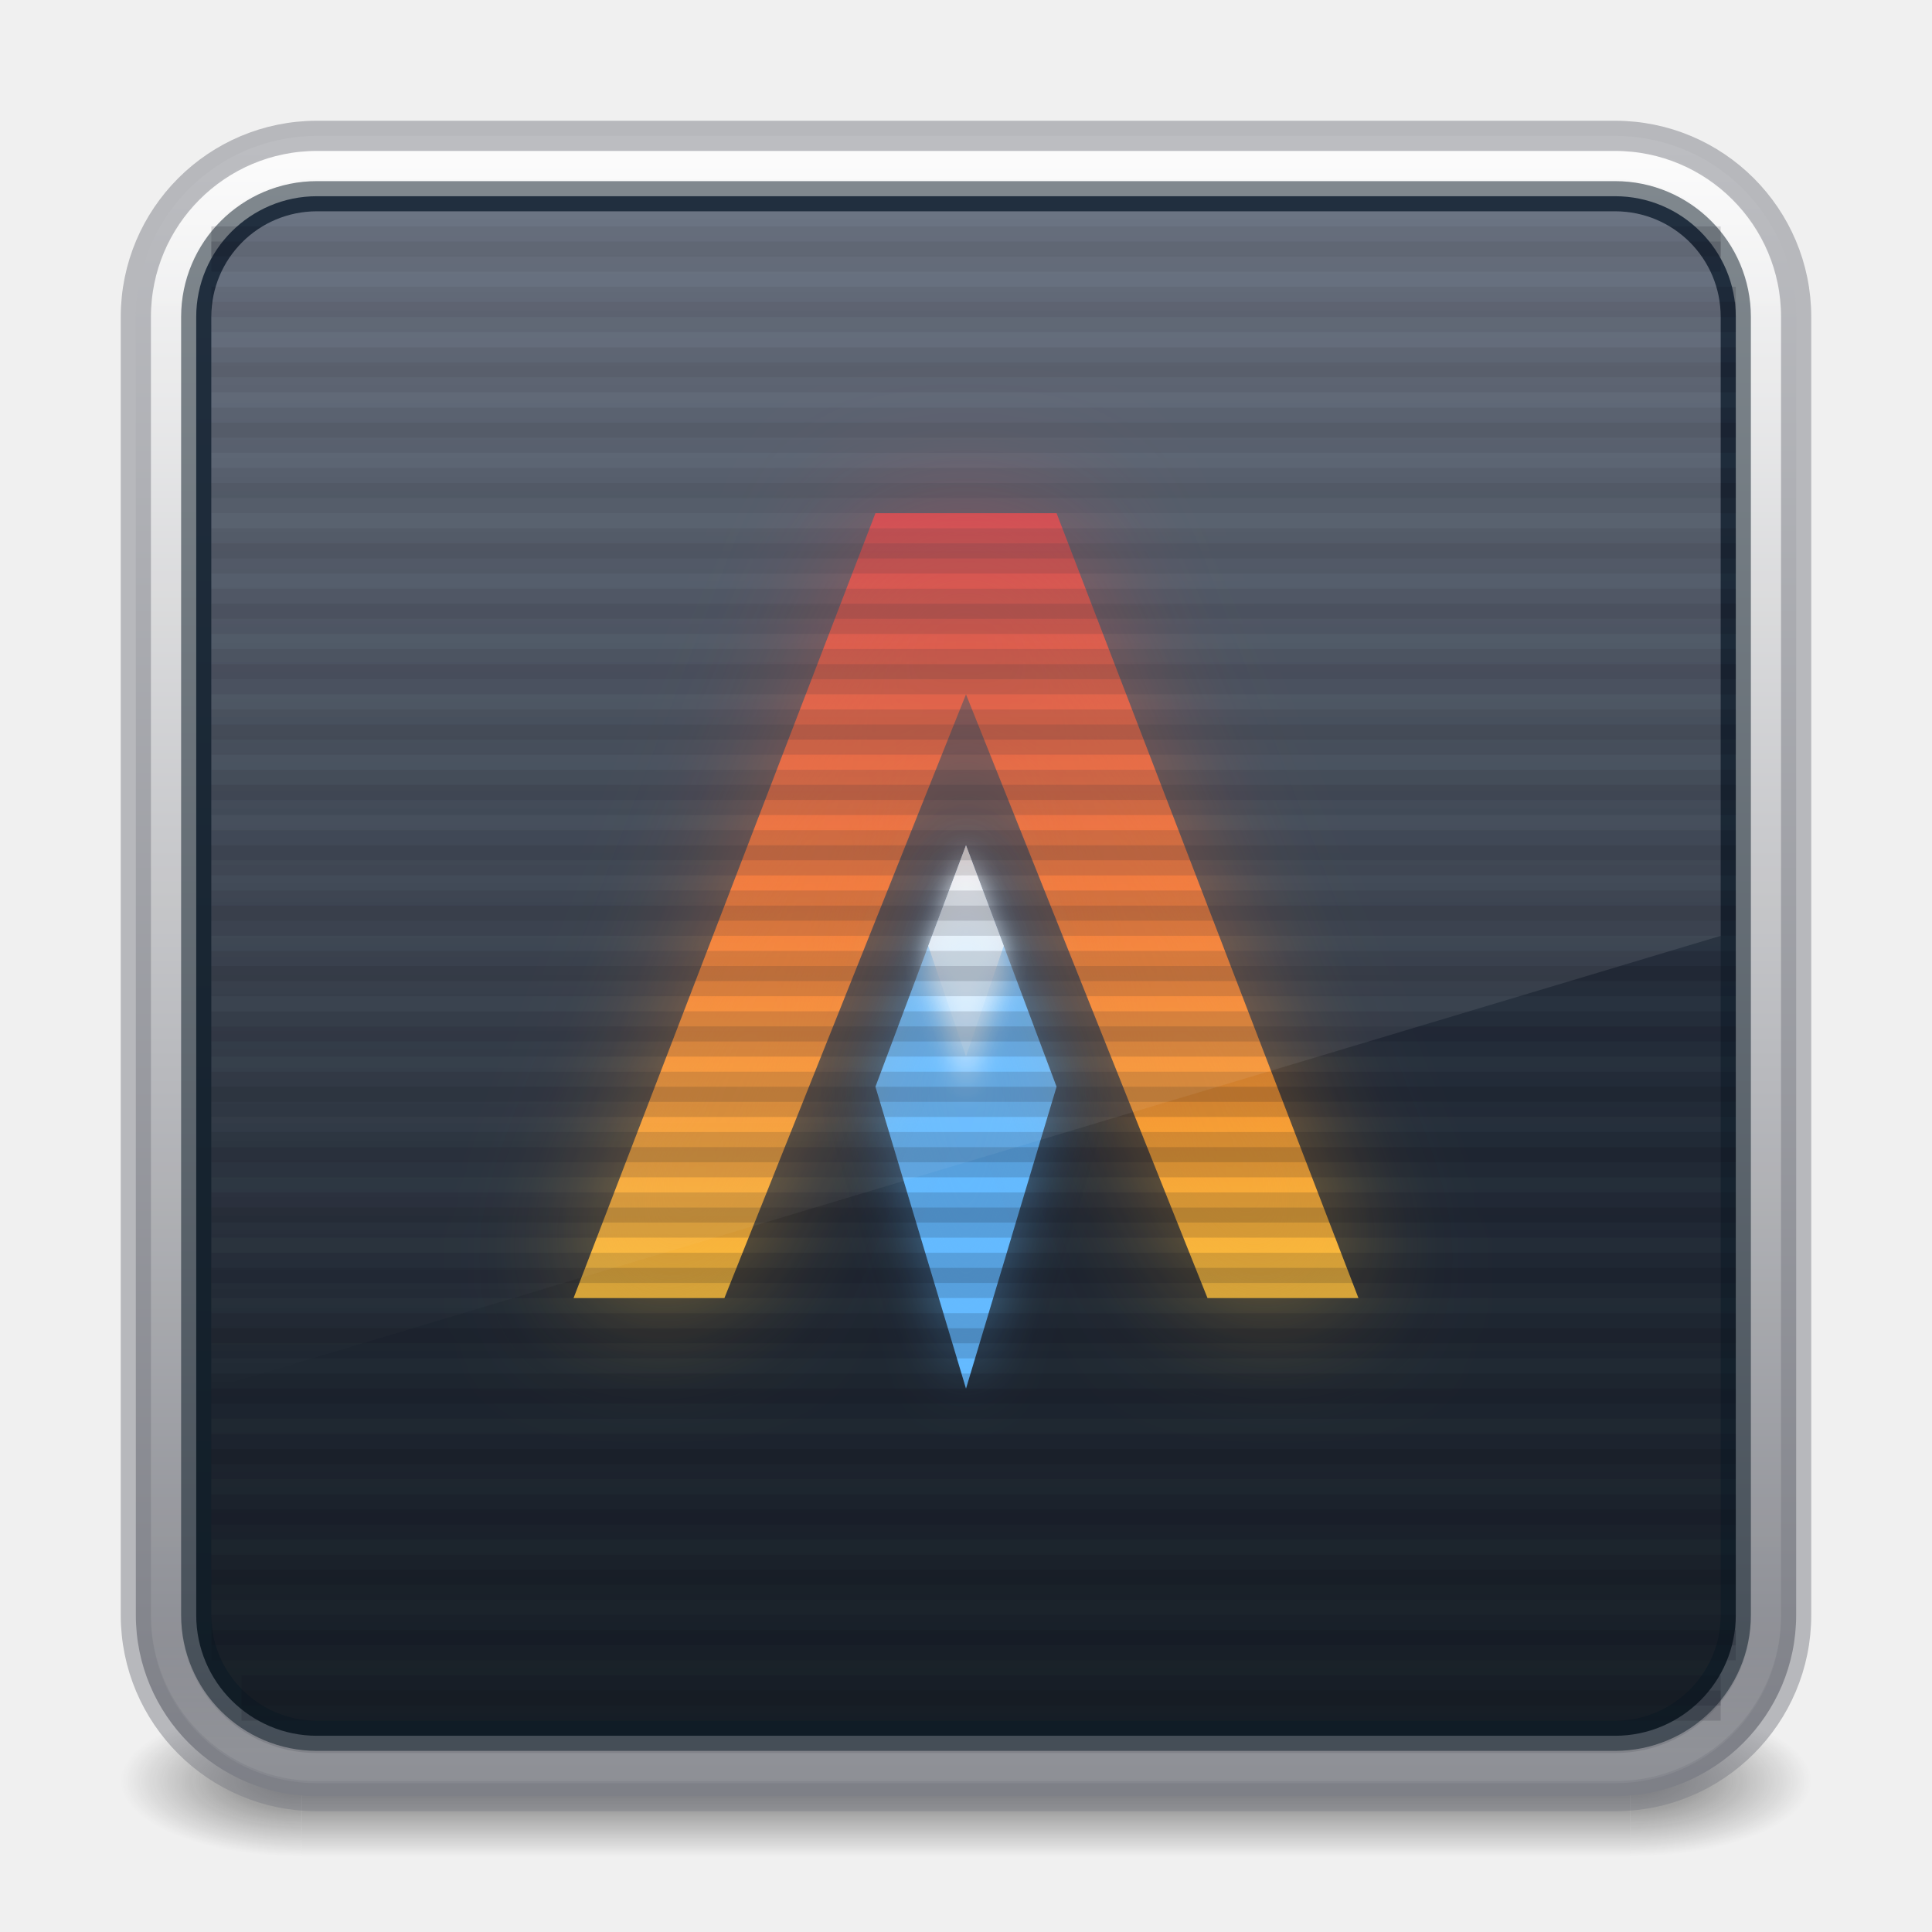
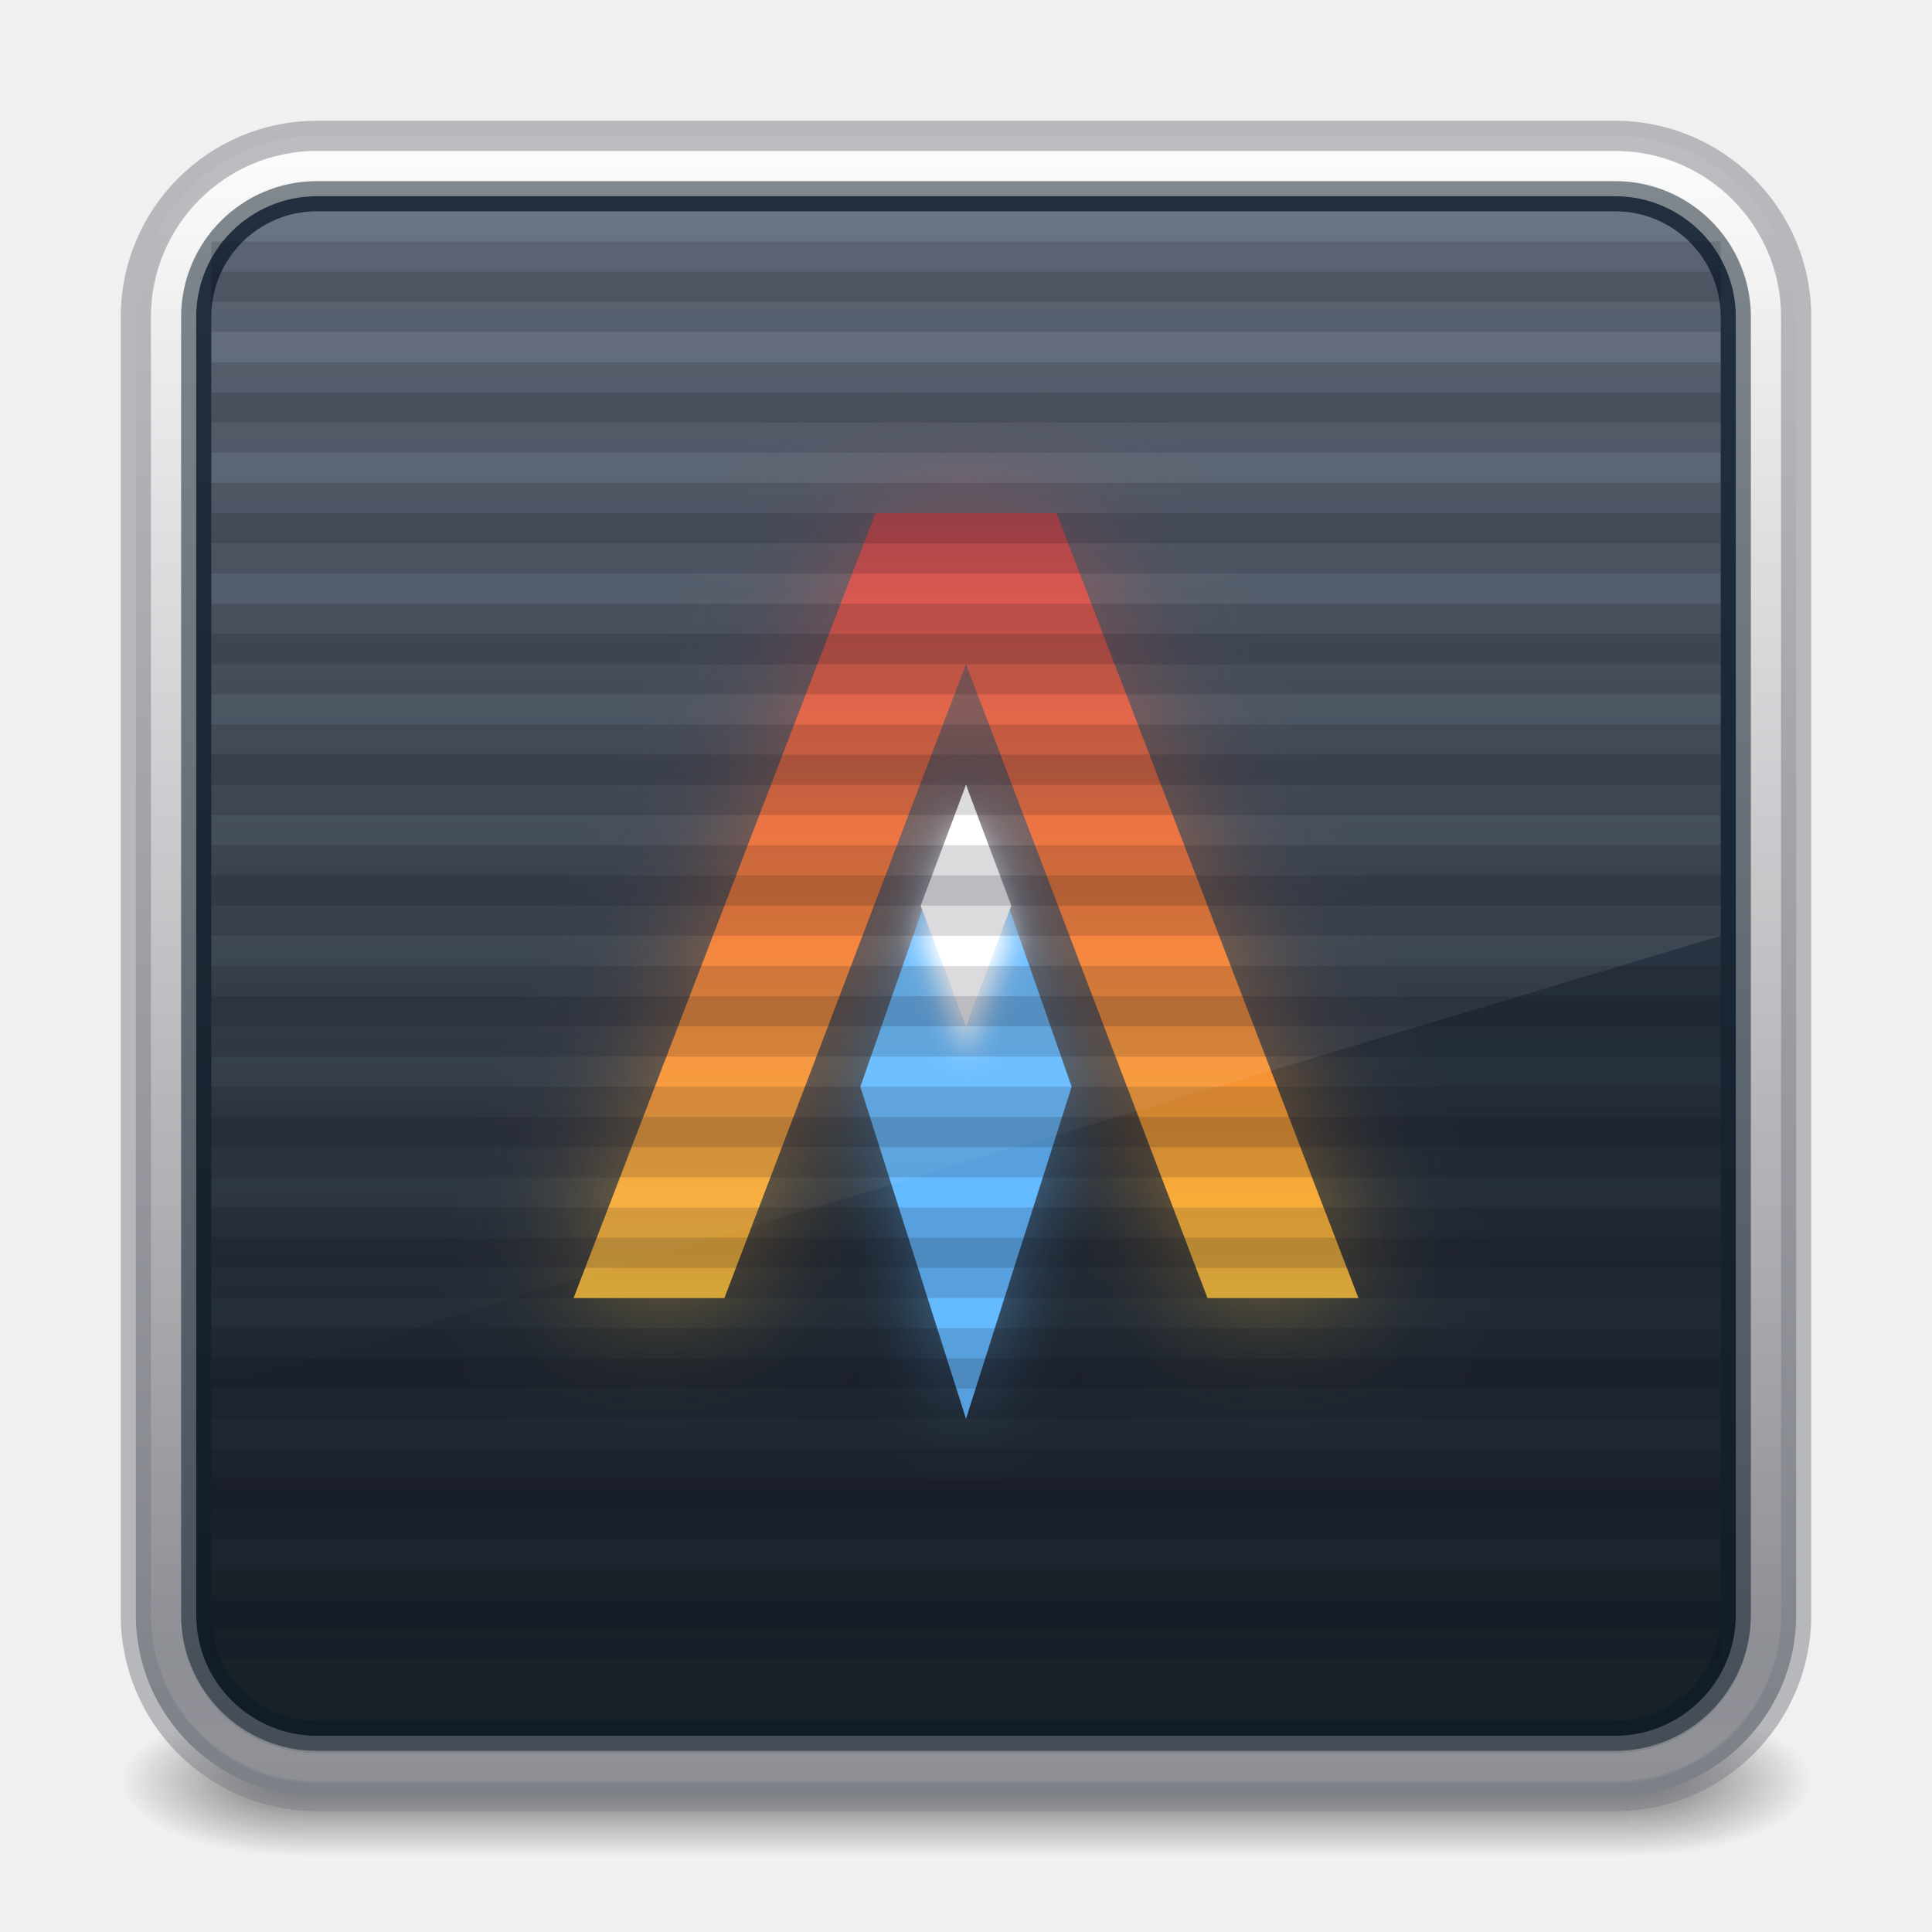
<svg xmlns="http://www.w3.org/2000/svg" xmlns:xlink="http://www.w3.org/1999/xlink" width="64" height="64" viewBox="0 0 64 64" fill="none" version="1.1" id="svg4" xml:space="preserve">
  <defs id="defs4">
    <linearGradient id="linearGradient48">
      <stop style="stop-color:#ffffff;stop-opacity:1;" offset="0" id="stop48" />
      <stop style="stop-color:#ffffff;stop-opacity:0;" offset="1" id="stop49" />
    </linearGradient>
    <linearGradient id="linearGradient909">
      <stop id="stop901" style="stop-color:#3a465a;stop-opacity:1;" offset="0" />
      <stop id="stop907" style="stop-color:#182027;stop-opacity:1;" offset="1" />
    </linearGradient>
    <linearGradient y2="42.092" x2="24" y1="5.909" x1="24" gradientTransform="matrix(1.432432,0,0,1.436283,-2.378375,-2.470783)" gradientUnits="userSpaceOnUse" id="linearGradient3904" xlink:href="#linearGradient4270" />
    <linearGradient id="linearGradient4270">
      <stop id="stop4272" style="stop-color:#ffffff;stop-opacity:1" offset="0" />
      <stop id="stop4274" style="stop-color:#ffffff;stop-opacity:0.235" offset="0.086" />
      <stop id="stop4276" style="stop-color:#ffffff;stop-opacity:0.157" offset="0.933" />
      <stop id="stop4278" style="stop-color:#ffffff;stop-opacity:0.392" offset="1" />
    </linearGradient>
    <linearGradient id="linearGradient3688-166-749-654">
      <stop offset="0" style="stop-color:#181818;stop-opacity:1" id="stop3088" />
      <stop offset="1" style="stop-color:#181818;stop-opacity:0" id="stop3090" />
    </linearGradient>
    <linearGradient id="linearGradient3702-501-757-795">
      <stop offset="0" style="stop-color:#181818;stop-opacity:0" id="stop3100" />
      <stop offset="0.5" style="stop-color:#181818;stop-opacity:1" id="stop3102" />
      <stop offset="1" style="stop-color:#181818;stop-opacity:0" id="stop3104" />
    </linearGradient>
    <radialGradient cx="4.993" cy="43.5" r="2.5" fx="4.993" fy="43.5" id="radialGradient3337-2-2" xlink:href="#linearGradient3688-166-749-654" gradientUnits="userSpaceOnUse" gradientTransform="matrix(2.404541,0,0,1,41.98575,15.5)" />
    <radialGradient cx="4.993" cy="43.5" r="2.5" fx="4.993" fy="43.5" id="radialGradient3339-1-4" xlink:href="#linearGradient3688-166-749-654" gradientUnits="userSpaceOnUse" gradientTransform="matrix(2.404541,0,0,1,-22.01424,-102.5)" />
    <linearGradient x1="25.058" y1="47.028" x2="25.058" y2="39.999" id="linearGradient6394" xlink:href="#linearGradient3702-501-757-795" gradientUnits="userSpaceOnUse" gradientTransform="matrix(1.571429,0,0,0.7142857,-5.714285,27.92857)" />
    <linearGradient xlink:href="#linearGradient2" id="linearGradient899" x1="31.781" y1="4.927" x2="31.781" y2="59.148" gradientUnits="userSpaceOnUse" />
    <linearGradient id="linearGradient1">
      <stop style="stop-color:#c6262e;stop-opacity:1;" offset="0" id="stop4" />
      <stop style="stop-color:#f37329;stop-opacity:1;" offset="0.5" id="stop6" />
      <stop style="stop-color:#f9c440;stop-opacity:1;" offset="1" id="stop5" />
    </linearGradient>
-     <filter style="color-interpolation-filters:sRGB" id="filter7-2" x="-0.366" y="-0.133" width="1.731" height="1.266">
-       <feGaussianBlur stdDeviation="0.305" id="feGaussianBlur7-9" />
-     </filter>
-     <linearGradient xlink:href="#linearGradient1" id="linearGradient134" gradientUnits="userSpaceOnUse" gradientTransform="matrix(1.333333,0,0,1.333333,-65.33332,-1.999995)" x1="25" y1="15" x2="25" y2="35" />
    <linearGradient id="linearGradient2">
      <stop style="stop-color:#fafafa;stop-opacity:1;" offset="0" id="stop7" />
      <stop style="stop-color:#7e8087;stop-opacity:1;" offset="1" id="stop8" />
    </linearGradient>
    <linearGradient xlink:href="#linearGradient909" id="linearGradient11" x1="33" y1="6.5" x2="33" y2="57.5" gradientUnits="userSpaceOnUse" />
    <linearGradient xlink:href="#linearGradient1" id="linearGradient18" gradientUnits="userSpaceOnUse" gradientTransform="matrix(1.333333,0,0,1.333333,-0.833322,-1.999995)" x1="25" y1="15" x2="25" y2="35" />
-     <filter style="color-interpolation-filters:sRGB" id="filter21" x="-0.365" y="-0.13" width="1.73" height="1.261">
-       <feGaussianBlur stdDeviation="0.38" id="feGaussianBlur21" />
-     </filter>
-     <filter style="color-interpolation-filters:sRGB" id="filter22" x="-0.384" y="-0.128" width="1.768" height="1.256">
-       <feGaussianBlur stdDeviation="0.96" id="feGaussianBlur22" />
-     </filter>
    <filter style="color-interpolation-filters:sRGB" id="filter23" x="-0.192" y="-0.192" width="1.384" height="1.384">
      <feGaussianBlur stdDeviation="2.08" id="feGaussianBlur23" />
    </filter>
    <linearGradient xlink:href="#linearGradient48" id="linearGradient49" x1="33" y1="7" x2="33" y2="46" gradientUnits="userSpaceOnUse" />
-     <linearGradient xlink:href="#linearGradient1" id="linearGradient50" gradientUnits="userSpaceOnUse" gradientTransform="matrix(1.333333,0,0,1.333333,-0.833322,-1.999995)" x1="25" y1="15" x2="25" y2="35" />
+     <linearGradient xlink:href="#linearGradient1" id="linearGradient50" gradientUnits="userSpaceOnUse" gradientTransform="matrix(1.333333,0,0,1.333333,-1.333322,-2.999995)" x1="25" y1="15" x2="25" y2="35" />
+     <filter style="color-interpolation-filters:sRGB" id="filter1" x="-0.352" y="-0.132" width="1.704" height="1.264">
+       <feGaussianBlur stdDeviation="0.44" id="feGaussianBlur1" />
+     </filter>
+     <filter style="color-interpolation-filters:sRGB" id="filter3" x="-0.992" y="-0.372" width="2.984" height="1.744">
+       <feGaussianBlur stdDeviation="1.24" id="feGaussianBlur3" />
+     </filter>
+     <filter style="color-interpolation-filters:sRGB" id="filter4" x="-0.425" y="-0.142" width="1.85" height="1.283">
+       <feGaussianBlur stdDeviation="1.24" id="feGaussianBlur4" />
+     </filter>
  </defs>
  <g id="g866">
    <rect style="opacity:0.6;fill:url(#radialGradient3337-2-2);fill-opacity:1;stroke:none;stroke-width:1.062" id="rect2801-5-5-7-9" y="56.5" x="54" height="5" width="6" />
    <rect style="opacity:0.6;fill:url(#radialGradient3339-1-4);fill-opacity:1;stroke:none;stroke-width:1.062" id="rect3696-3-0-3-7" transform="scale(-1)" y="-61.5" x="-10" height="5" width="6" />
    <rect style="opacity:0.6;fill:url(#linearGradient6394);fill-opacity:1;stroke:none;stroke-width:1.062" id="rect3700-5-6-8-4" y="56.5" x="10" height="5" width="44" />
  </g>
  <rect width="55" height="55" rx="6" ry="6" x="4.5" y="4.5" id="rect5505-21-3-8-5-2-9" style="color:#000000;display:inline;overflow:visible;visibility:visible;fill:url(#linearGradient899);fill-rule:nonzero;stroke:none;stroke-width:1;marker:none;enable-background:accumulate" />
  <rect style="opacity:0.3;fill:none;stroke:url(#linearGradient3904);stroke-width:1;stroke-linecap:round;stroke-linejoin:round;stroke-miterlimit:4;stroke-dasharray:none;stroke-dashoffset:0;stroke-opacity:1" id="rect6741" y="5.429" x="5.5" ry="5" rx="5" height="53.142" width="53" />
  <rect style="color:#000000;display:inline;overflow:visible;visibility:visible;opacity:0.5;fill:none;stroke:#7e8087;stroke-width:1;stroke-linecap:round;stroke-linejoin:round;stroke-miterlimit:4;stroke-dasharray:none;stroke-dashoffset:0;stroke-opacity:1;marker:none;enable-background:accumulate" id="rect5505-21-9" y="4.5" x="4.5" ry="6" rx="6" height="55" width="55" />
-   <path style="fill:url(#linearGradient134);stroke:none;stroke-width:1.333;stroke-linejoin:round;stroke-opacity:0.497" d="m -35,18 h 6 l 10,26 h -5 l -8,-20 -8.003,20 H -45 Z" id="path115-2" />
-   <path style="fill:#64baff;stroke:none;stroke-width:1.293;stroke-linejoin:round;stroke-opacity:0.497" d="m -32,29 -3,8 3,10 3,-10 z" id="path116-7" />
-   <path style="fill:#ffffff;fill-opacity:1;stroke:none;stroke-width:0.8;stroke-linejoin:round;stroke-opacity:0.497" d="M -32,29 -33.25,32.333 -32,36 l 1.25,-3.667 z" id="path117-0" />
-   <path style="mix-blend-mode:normal;fill:#ffffff;fill-opacity:1;stroke:none;stroke-width:0.6;stroke-linejoin:round;stroke-opacity:0.497;filter:url(#filter7-2)" d="m -11.543,24 -1,2.5 1,3 1,-3 z" id="path118-9" transform="matrix(1.333333,0,0,1.333333,-16.60979,-1.999992)" />
  <rect style="opacity:1;fill:url(#linearGradient11);stroke:#091825;stroke-linejoin:round;stroke-opacity:0.498" id="rect2" width="51" height="51" x="6.5" y="6.5" rx="4" ry="4" />
-   <g id="g18" transform="translate(-0.5,-1)">
-     <path style="fill:url(#linearGradient50);stroke:none;stroke-width:1.333;stroke-linejoin:round;stroke-opacity:0.497" d="m 29.5,18 h 6 l 10,26 h -5 l -8,-20 -8.003,20 H 19.5 Z" id="path11" />
-     <path style="fill:#64baff;stroke:none;stroke-width:1.293;stroke-linejoin:round;stroke-opacity:0.497" d="m 32.5,29 -3,8 3,10 3,-10 z" id="path12" />
-     <path style="fill:#ffffff;fill-opacity:1;stroke:none;stroke-width:0.8;stroke-linejoin:round;stroke-opacity:0.497" d="M 32.5,29 31.25,32.333 32.5,36 33.75,32.333 Z" id="path13" />
-     <path style="mix-blend-mode:normal;fill:#ffffff;fill-opacity:1;stroke:none;stroke-width:0.6;stroke-linejoin:round;stroke-opacity:0.497;filter:url(#filter7-2)" d="m -11.543,24 -1,2.5 1,3 1,-3 z" id="path14" transform="matrix(1.333333,0,0,1.333333,47.89021,-1.999992)" />
+   <g id="g21" transform="translate(-0.5,-1)">
+     <g id="g4">
+       <path style="opacity:0.5;fill:#64baff;stroke:none;stroke-width:1.293;stroke-linejoin:round;stroke-opacity:0.497;filter:url(#filter4)" d="M 32,26 28.5,36 32,47 35.5,36 Z" id="path2" transform="translate(0.5,1)" />
+       <path style="opacity:0.5;fill:#ffffff;fill-opacity:1;stroke:none;stroke-width:0.8;stroke-linejoin:round;stroke-opacity:0.497;filter:url(#filter3)" d="m 32,26 -1.5,4 1.5,4 1.5,-4 z" id="path3" transform="translate(0.5,1)" />
+       <path style="opacity:0.5;fill:url(#linearGradient18);stroke:none;stroke-width:1.333;stroke-linejoin:round;stroke-opacity:0.497;filter:url(#filter23)" d="m 29.5,18 h 6 l 10,26 h -5 l -8,-21 -8.003,21 H 19.5 Z" id="path18" />
+     </g>
  </g>
-   <g id="g21" transform="translate(-0.5,-1)">
-     <path style="opacity:0.5;fill:url(#linearGradient18);stroke:none;stroke-width:1.333;stroke-linejoin:round;stroke-opacity:0.497;filter:url(#filter23)" d="m 29.5,18 h 6 l 10,26 h -5 l -8,-20 -8.003,20 H 19.5 Z" id="path18" />
-     <path style="opacity:0.5;fill:#64baff;stroke:none;stroke-width:1.293;stroke-linejoin:round;stroke-opacity:0.497;filter:url(#filter22)" d="m 32.5,29 -3,8 3,10 3,-10 z" id="path19" />
-     <path style="opacity:0.5;fill:#ffffff;fill-opacity:1;stroke:none;stroke-width:0.8;stroke-linejoin:round;stroke-opacity:0.497;filter:url(#filter21)" d="M 32.5,29 31.25,32.333 32.5,36 33.75,32.333 Z" id="path20" />
+   <g id="g5">
+     <path style="fill:url(#linearGradient50);stroke:none;stroke-width:1.333;stroke-linejoin:round;stroke-opacity:0.497" d="m 29,17 h 6 L 45,43 H 40 L 32,22 23.997,43 H 19 Z" id="path11" />
+     <path style="fill:#64baff;stroke:none;stroke-width:1.293;stroke-linejoin:round;stroke-opacity:0.497" d="M 32,26 28.5,36 32,47 35.5,36 Z" id="path12" />
+     <path style="fill:#ffffff;fill-opacity:1;stroke:none;stroke-width:0.8;stroke-linejoin:round;stroke-opacity:0.497" d="m 32,26 -1.5,4 1.5,4 1.5,-4 z" id="path13" />
+     <path style="fill:#ffffff;fill-opacity:1;stroke:none;stroke-width:0.8;stroke-linejoin:round;stroke-opacity:0.497;filter:url(#filter1)" d="m 32,27 -1.5,4 1.5,4 1.5,-4 z" id="path1" />
  </g>
-   <path id="path47" style="opacity:1;fill:none;stroke:#0e141f;stroke-linejoin:round;stroke-opacity:0.149" d="M 8,56.5 H 57 M 7,54.5 H 57.5 M 7,52.5 H 57.5 M 7,50.5 H 57.5 M 7,48.5 H 57.5 M 7,46.5 H 57.5 M 7,44.5 H 57.5 M 7,42.5 H 57.5 M 7,40.5 H 57.5 M 7,38.5 H 57.5 M 7,36.5 H 57.5 M 7,34.5 H 57.5 M 7,32.5 H 57.5 M 7,30.5 H 57.5 M 7,28.5 H 57.5 M 7,26.5 H 57.5 M 7,24.5 H 57.5 M 7,22.5 H 57.5 M 7,20.5 H 57.5 M 7,18.5 H 57.5 M 7,16.5 H 57.5 M 7,14.5 H 57.5 M 7,12.5 H 57.5 M 7,10.5 H 57.5 M 7,8.5 h 50" />
-   <path id="path48" style="opacity:1;fill:none;stroke:#0e141f;stroke-linejoin:round;stroke-opacity:0.149" d="M 8,56 H 57 M 7,54 H 57.5 M 7,52 H 57.5 M 7,50 H 57.5 M 7,48 H 57.5 M 7,46 H 57.5 M 7,44 H 57.5 M 7,42 H 57.5 M 7,40 H 57.5 M 7,38 H 57.5 M 7,36 H 57.5 M 7,34 H 57.5 M 7,32 H 57.5 M 7,30 H 57.5 M 7,28 H 57.5 M 7,26 H 57.5 M 7,24 H 57.5 M 7,22 H 57.5 M 7,20 H 57.5 M 7,18 H 57.5 M 7,16 H 57.5 M 7,14 H 57.5 M 7,12 H 57.5 M 7,10 H 57.5 M 7,8 h 50" />
+   <path id="path47" style="opacity:1;fill:none;stroke:#0e141f;stroke-linejoin:round;stroke-opacity:0.149" d="m -55,56.5 h 49 m -50,-2 H -5.5 M -56,52.5 H -5.5 M -56,50.5 H -5.5 M -56,48.5 H -5.5 M -56,46.5 H -5.5 M -56,44.5 H -5.5 M -56,42.5 H -5.5 M -56,40.5 H -5.5 M -56,38.5 H -5.5 M -56,36.5 H -5.5 M -56,34.5 H -5.5 M -56,32.5 H -5.5 M -56,30.5 H -5.5 M -56,28.5 H -5.5 M -56,26.5 H -5.5 M -56,24.5 H -5.5 M -56,22.5 H -5.5 M -56,20.5 H -5.5 M -56,18.5 H -5.5 M -56,16.5 H -5.5 M -56,14.5 H -5.5 M -56,12.5 H -5.5 M -56,10.5 H -5.5 M -56,8.5 h 50" />
+   <path id="path48" style="opacity:1;fill:none;stroke:#0e141f;stroke-linejoin:round;stroke-opacity:0.149" d="M -55,56 H -6 M -56,54 H -5.5 M -56,52 H -5.5 M -56,50 H -5.5 M -56,48 H -5.5 M -56,46 H -5.5 M -56,44 H -5.5 M -56,42 H -5.5 M -56,40 H -5.5 M -56,38 H -5.5 M -56,36 H -5.5 M -56,34 H -5.5 M -56,32 H -5.5 M -56,30 H -5.5 M -56,28 H -5.5 M -56,26 H -5.5 M -56,24 H -5.5 M -56,22 H -5.5 M -56,20 H -5.5 M -56,18 H -5.5 M -56,16 H -5.5 M -56,14 H -5.5 M -56,12 H -5.5 M -56,10 H -5.5 M -56,8 h 50" />
  <path id="rect48" style="opacity:0.25;fill:url(#linearGradient49);fill-opacity:1;stroke-linejoin:round;stroke-opacity:0.149" d="m 10.5,7 h 43 C 55.439,7 57,8.561 57,10.5 V 31 L 7,46 V 10.5 C 7,8.561 8.561,7 10.5,7 Z" />
+   <path id="path20" style="opacity:1;fill:none;stroke:#0e141f;stroke-width:2;stroke-linejoin:round;stroke-opacity:0.149" d="M 7,54 H 57 M 7,50 H 57 M 7,46 H 57 M 7,42 H 57 M 7,38 H 57 M 7,34 H 57 M 7,30 H 57 M 7,26 H 57 M 7,22 H 57 M 7,18 H 57 M 7,14 H 57 M 7,10 h 50" />
+   <path id="path21" style="opacity:1;fill:none;stroke:#0e141f;stroke-width:2;stroke-linejoin:round;stroke-opacity:0.149" d="M 7,53 H 57 M 7,49 H 57 M 7,45 H 57 M 7,41 H 57 M 7,37 H 57 M 7,33 H 57 M 7,29 H 57 M 7,25 H 57 M 7,21 H 57 M 7,17 H 57 M 7,13 H 57 M 7,9 h 50" />
</svg>
